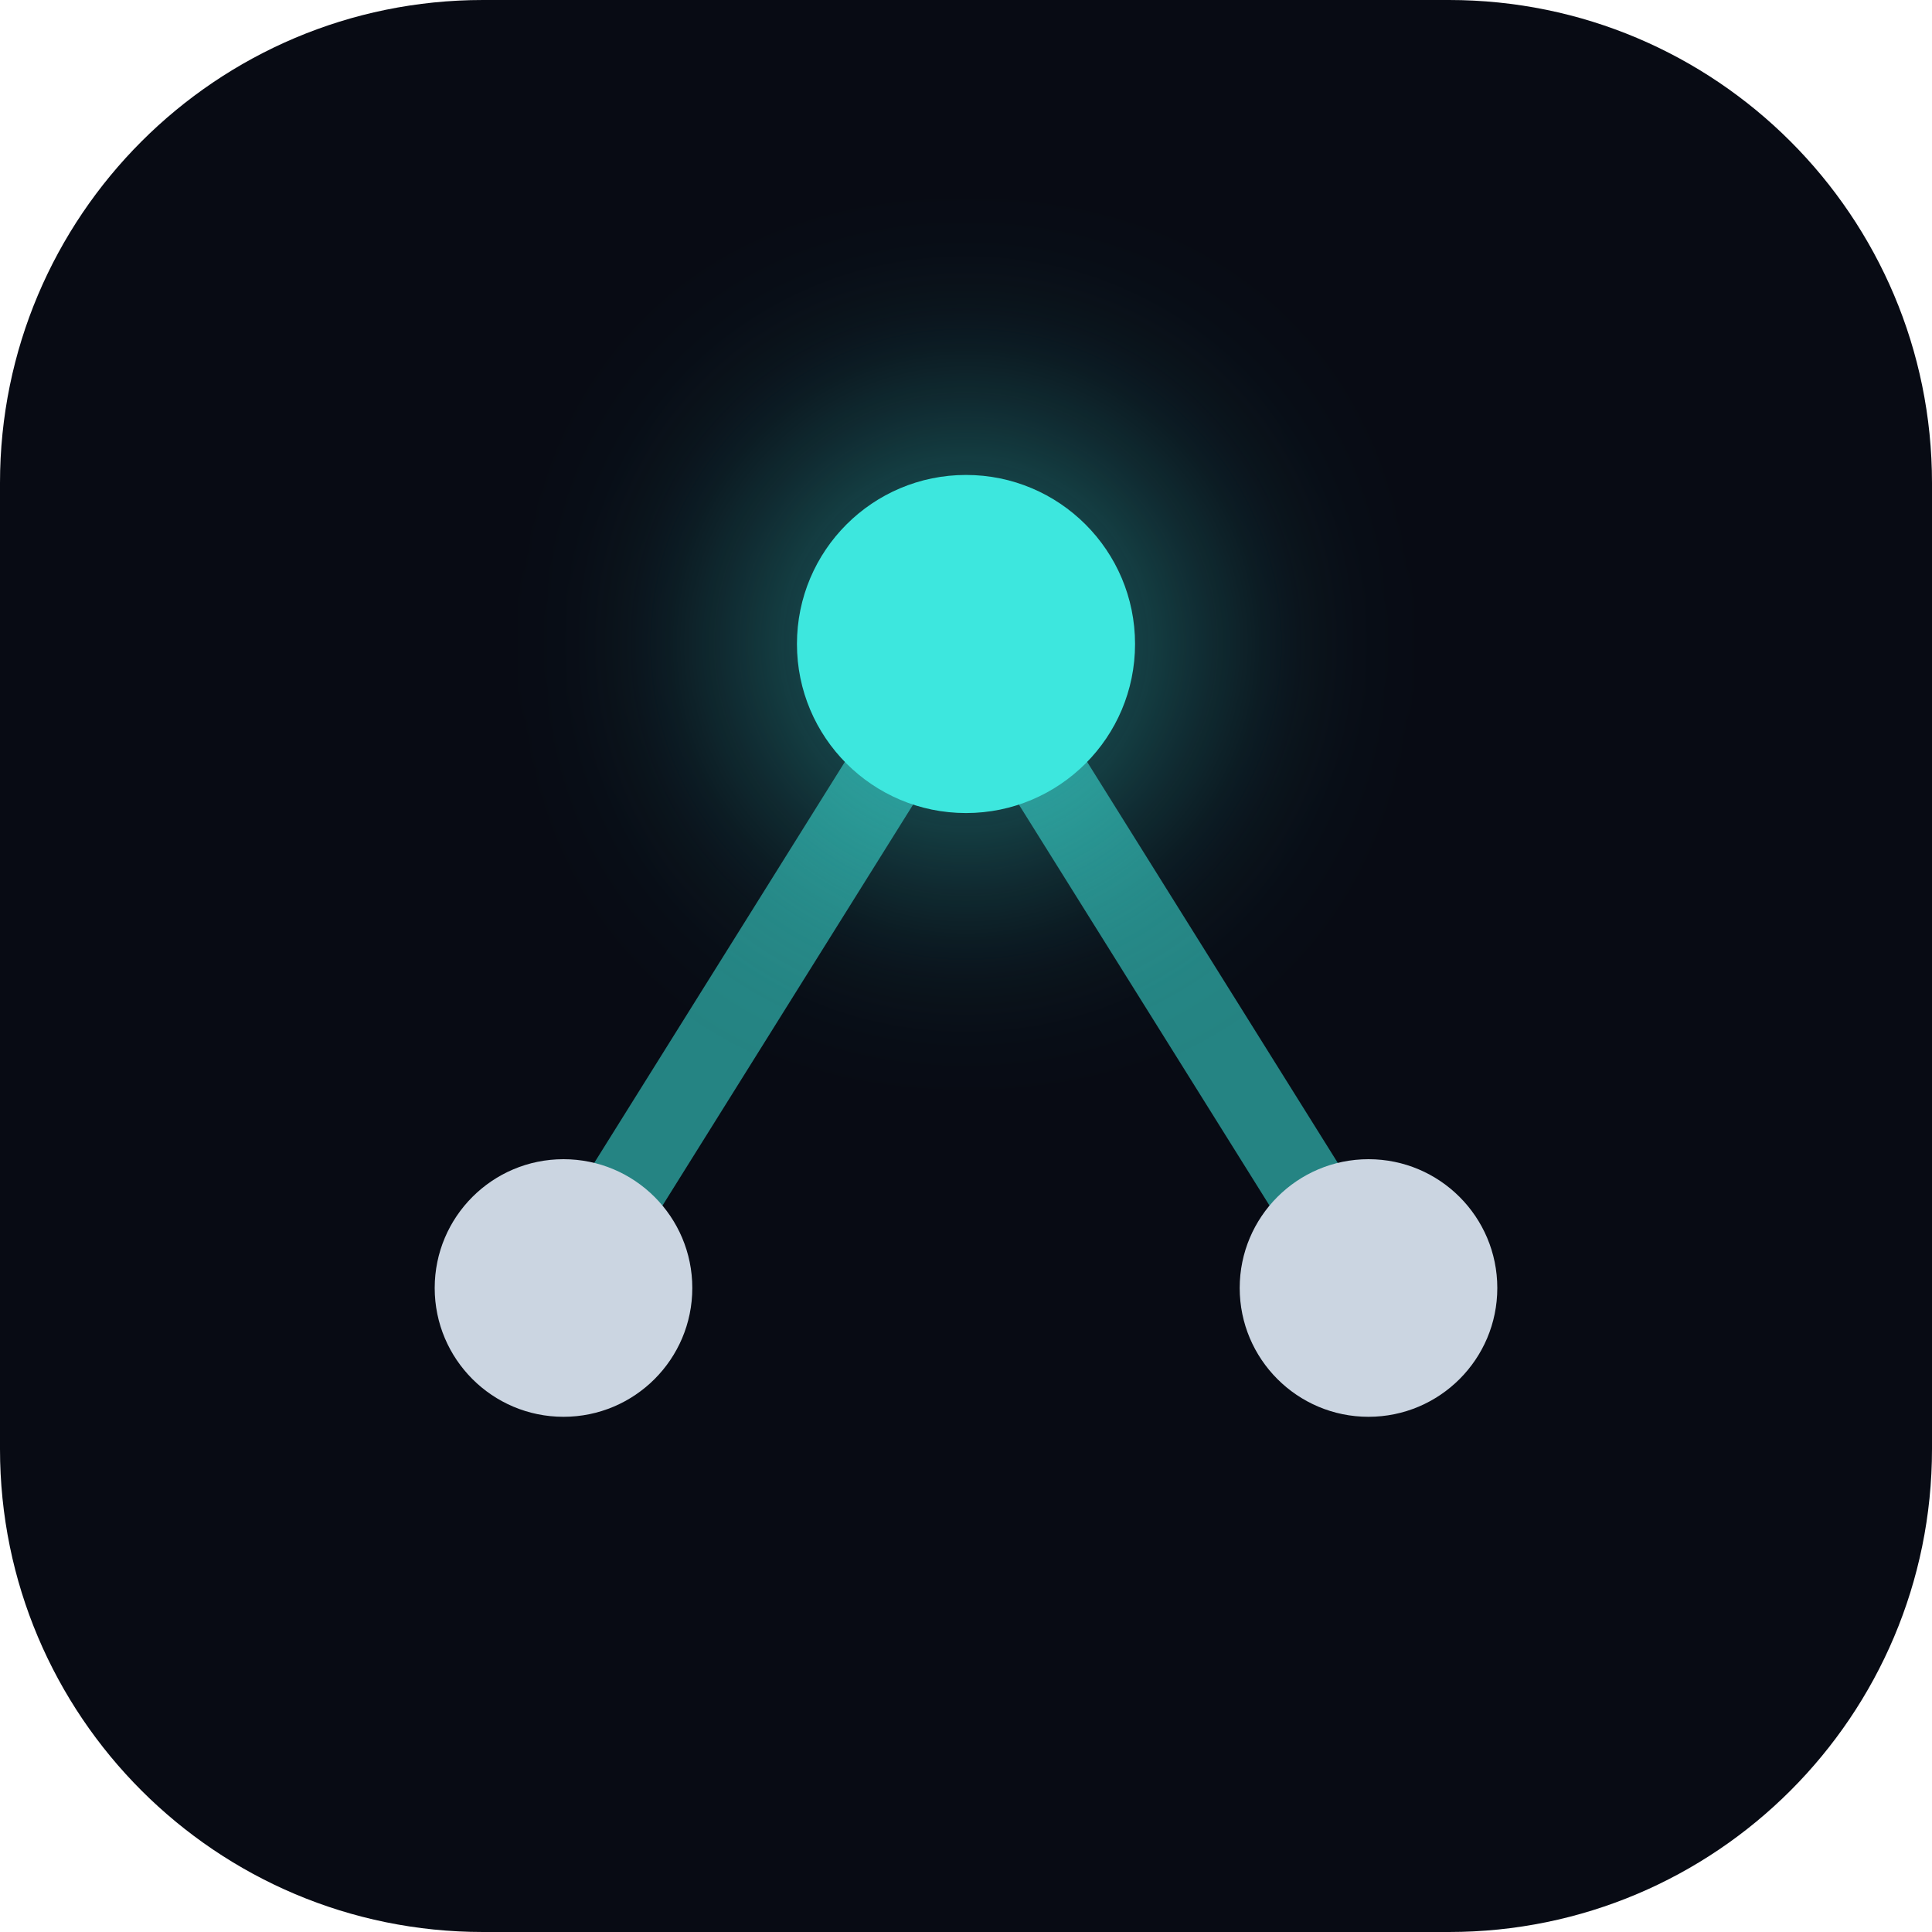
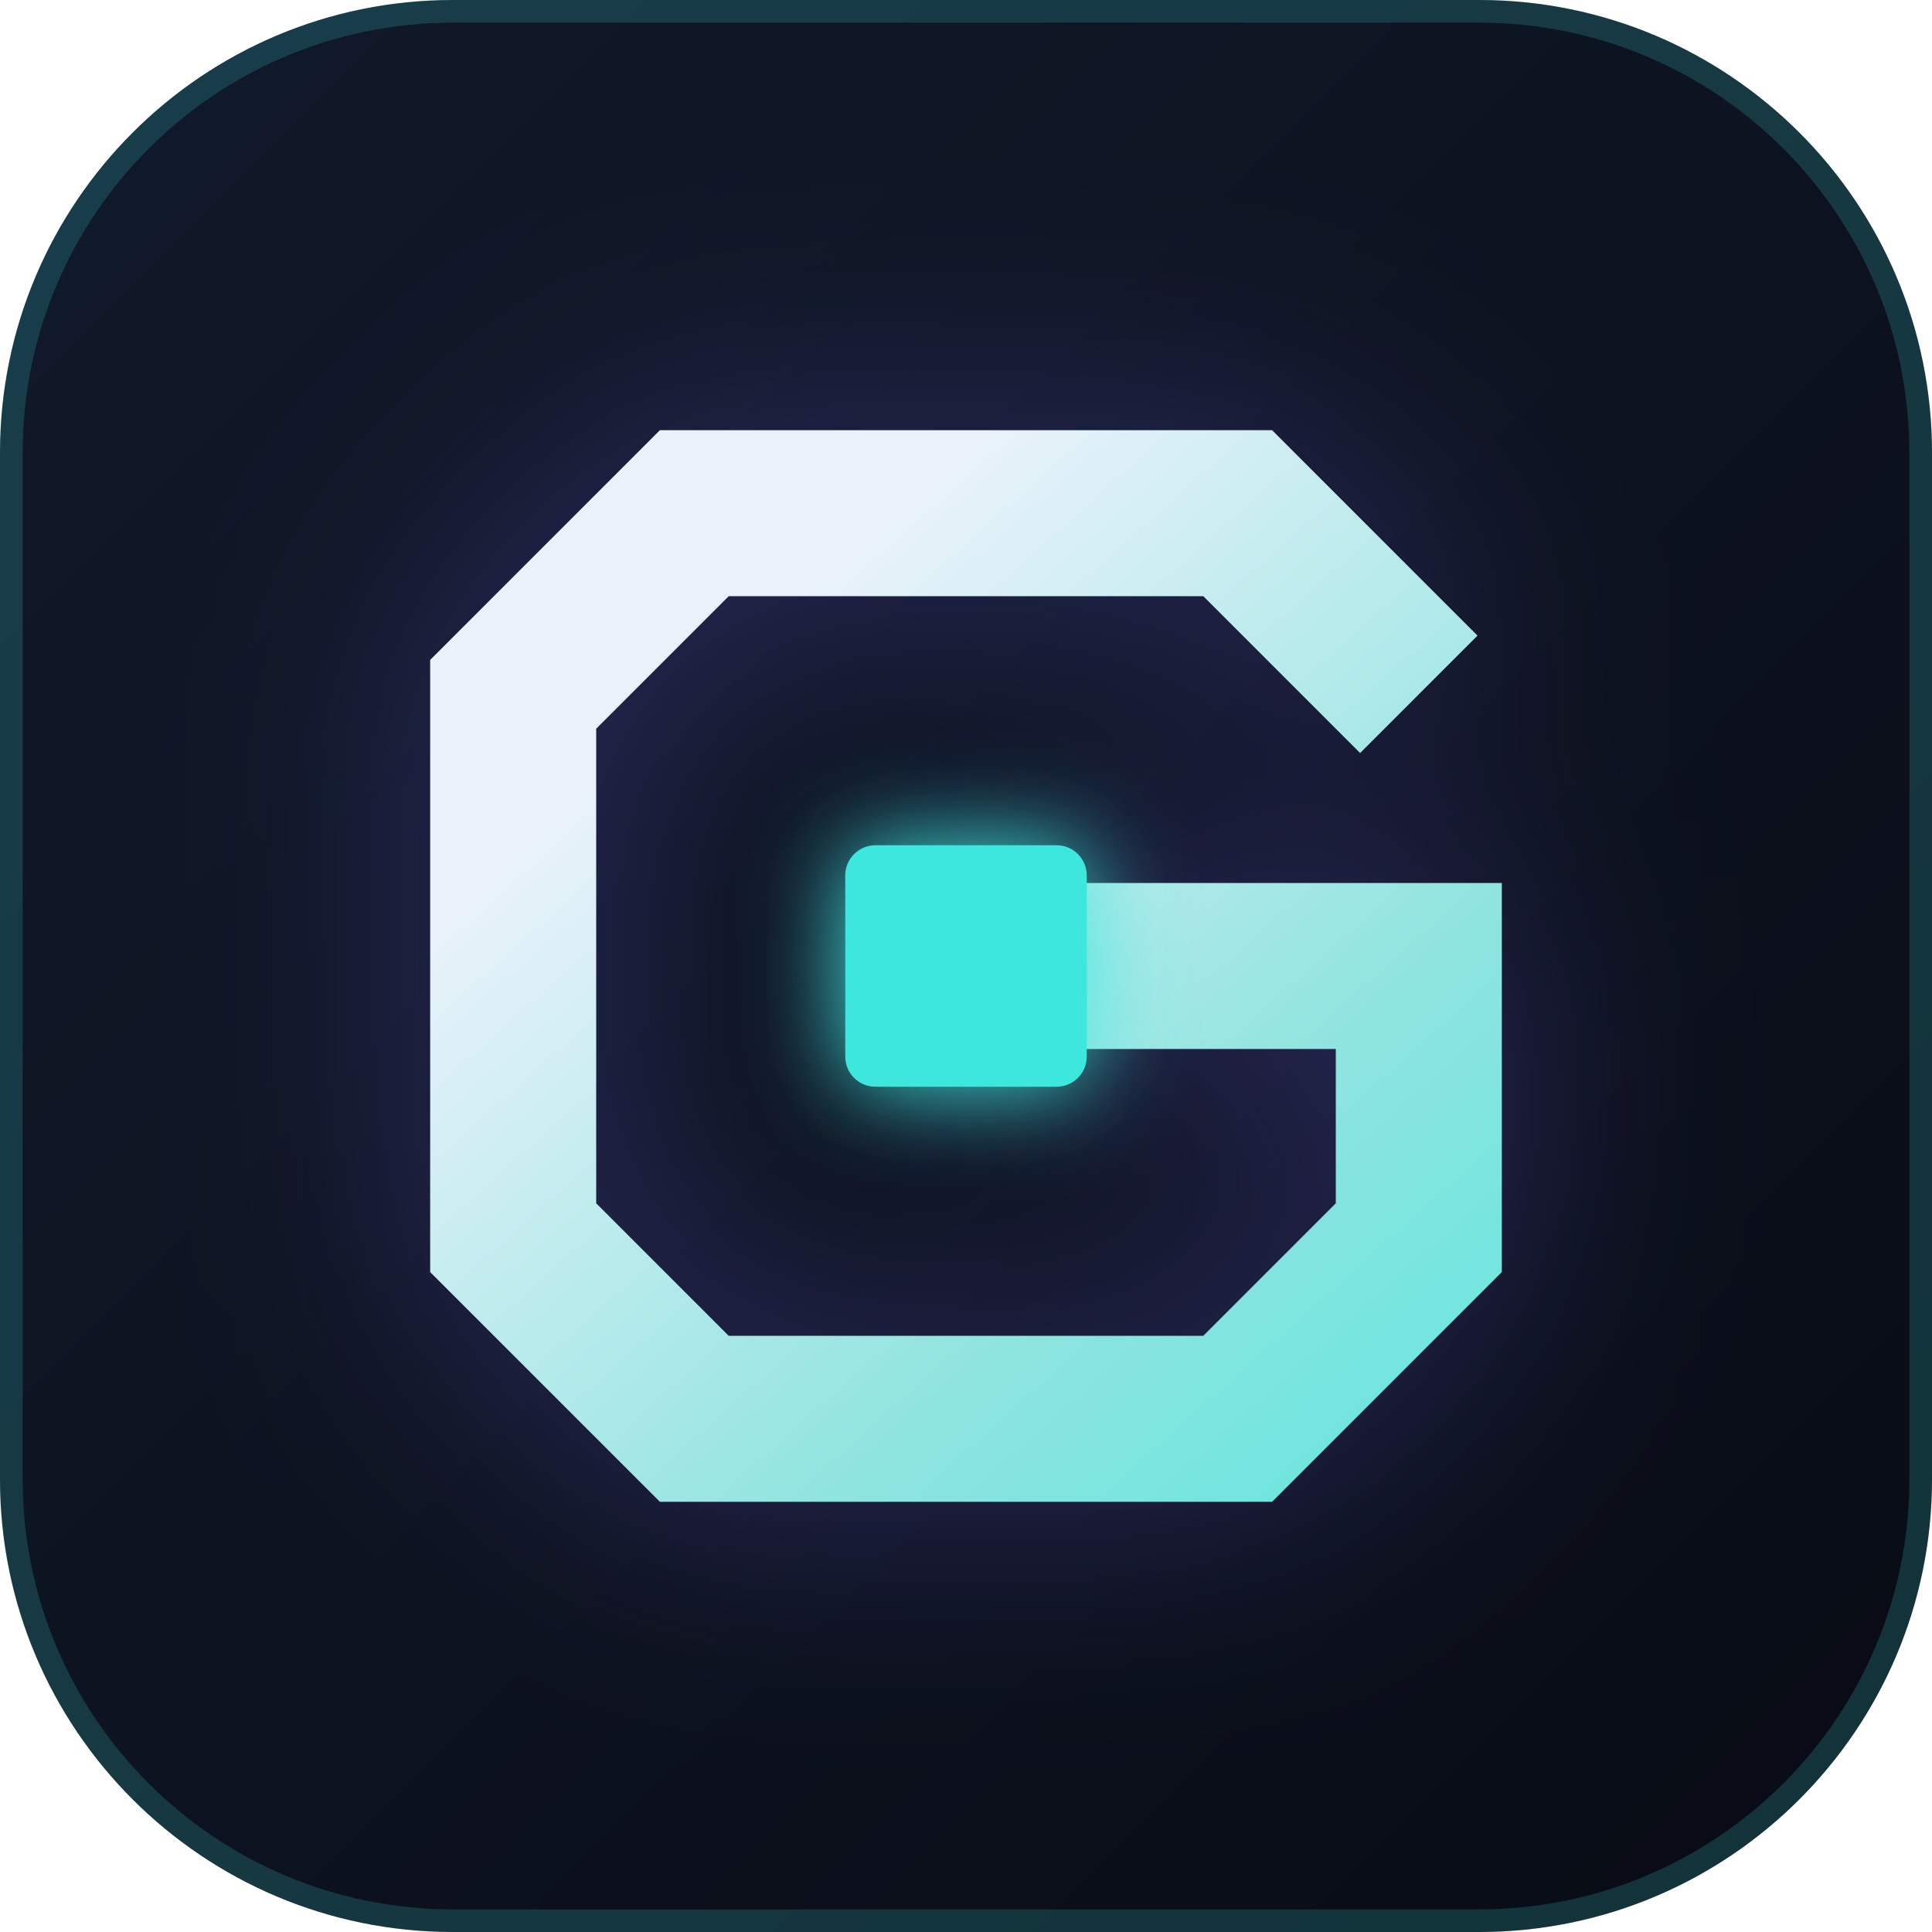
- <svg xmlns="http://www.w3.org/2000/svg" viewBox="0 0 48 48">
+ <svg xmlns="http://www.w3.org/2000/svg" viewBox="0 0 128 128">
  <defs>
-     <filter id="logo-glow" x="-60%" y="-60%" width="220%" height="220%">
-       <feGaussianBlur stdDeviation="2.5" />
+     <linearGradient id="logo-chrome" x1="32" y1="28" x2="100" y2="104" gradientUnits="userSpaceOnUse">
+       <stop offset="0" stop-color="#EAF2FB" />
+       <stop offset="0.45" stop-color="#8FE4DF" />
+       <stop offset="1" stop-color="#3DE7DE" />
+     </linearGradient>
+     <linearGradient id="logo-tile" x1="0" y1="0" x2="128" y2="128" gradientUnits="userSpaceOnUse">
+       <stop offset="0" stop-color="#111A2B" />
+       <stop offset="1" stop-color="#080B14" />
+     </linearGradient>
+     <filter id="logo-halo" x="-70%" y="-70%" width="240%" height="240%">
+       <feGaussianBlur stdDeviation="8" />
+     </filter>
+     <filter id="logo-core-glow" x="-160%" y="-160%" width="420%" height="420%">
+       <feGaussianBlur stdDeviation="3.2" result="b" />
+       <feMerge>
+         <feMergeNode in="b" />
+         <feMergeNode in="SourceGraphic" />
+       </feMerge>
    </filter>
  </defs>
-   <rect width="48" height="48" rx="12" fill="#080B14" />
-   <path d="M14 32 L24 16 L34 32" fill="none" stroke="#3DE7DE" stroke-width="2" stroke-linecap="round" stroke-linejoin="round" opacity="0.55" />
-   <circle cx="24" cy="16" r="6" fill="#3DE7DE" opacity="0.35" filter="url(#logo-glow)" />
-   <circle cx="14" cy="32" r="3.2" fill="#CBD5E1" />
-   <circle cx="34" cy="32" r="3.2" fill="#CBD5E1" />
-   <circle cx="24" cy="16" r="4.2" fill="#3DE7DE" />
+   <rect x="0" y="0" width="128" height="128" rx="30" fill="url(#logo-tile)" />
+   <rect x="0.75" y="0.75" width="126.5" height="126.5" rx="29.25" fill="none" stroke="#3DE7DE" stroke-opacity="0.18" stroke-width="1.5" />
+   <g transform="translate(16,16)">
+     <path d="M78 30 L66 18 L30 18 L18 30 L18 66 L30 78 L66 78 L78 66 L78 48 L48 48" fill="none" stroke="#7C6BFF" stroke-width="11" stroke-linejoin="miter" filter="url(#logo-halo)" opacity="0.3" />
+     <path d="M78 30 L66 18 L30 18 L18 30 L18 66 L30 78 L66 78 L78 66 L78 48 L48 48" fill="none" stroke="url(#logo-chrome)" stroke-width="11" stroke-linecap="butt" stroke-linejoin="miter" />
+     <rect x="40" y="40" width="16" height="16" rx="2" fill="#3DE7DE" filter="url(#logo-core-glow)" />
+   </g>
</svg>
